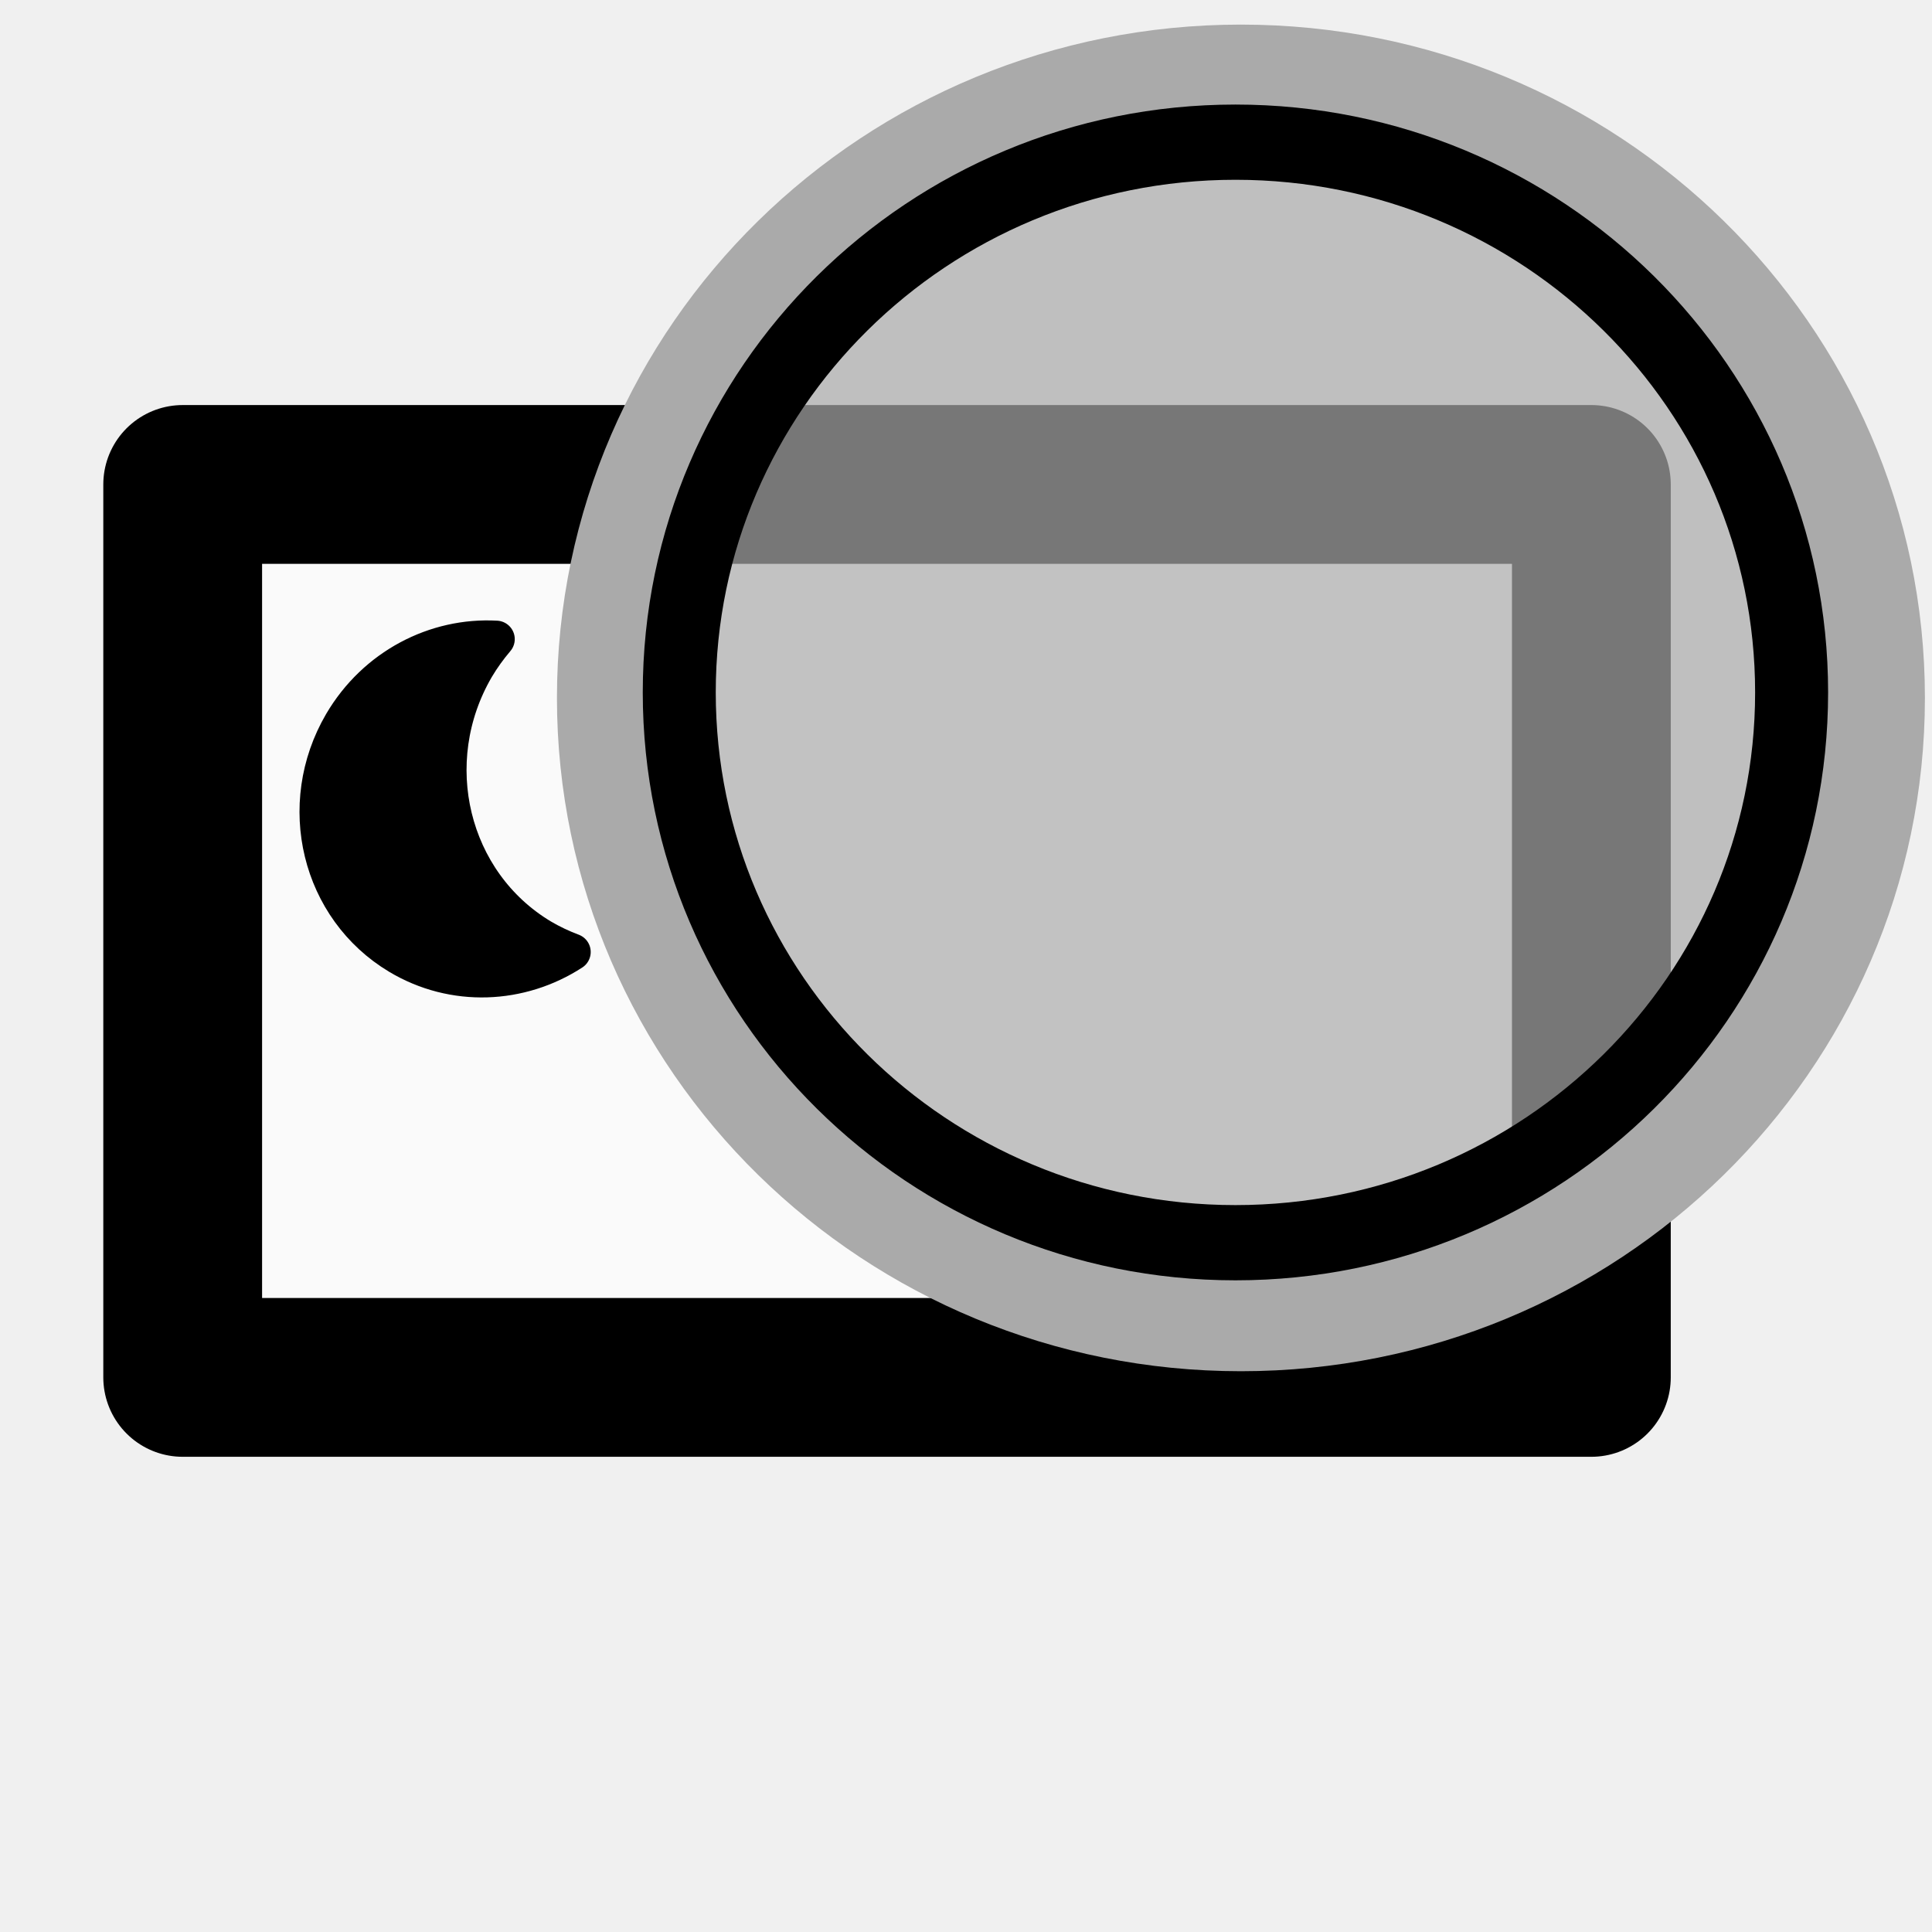
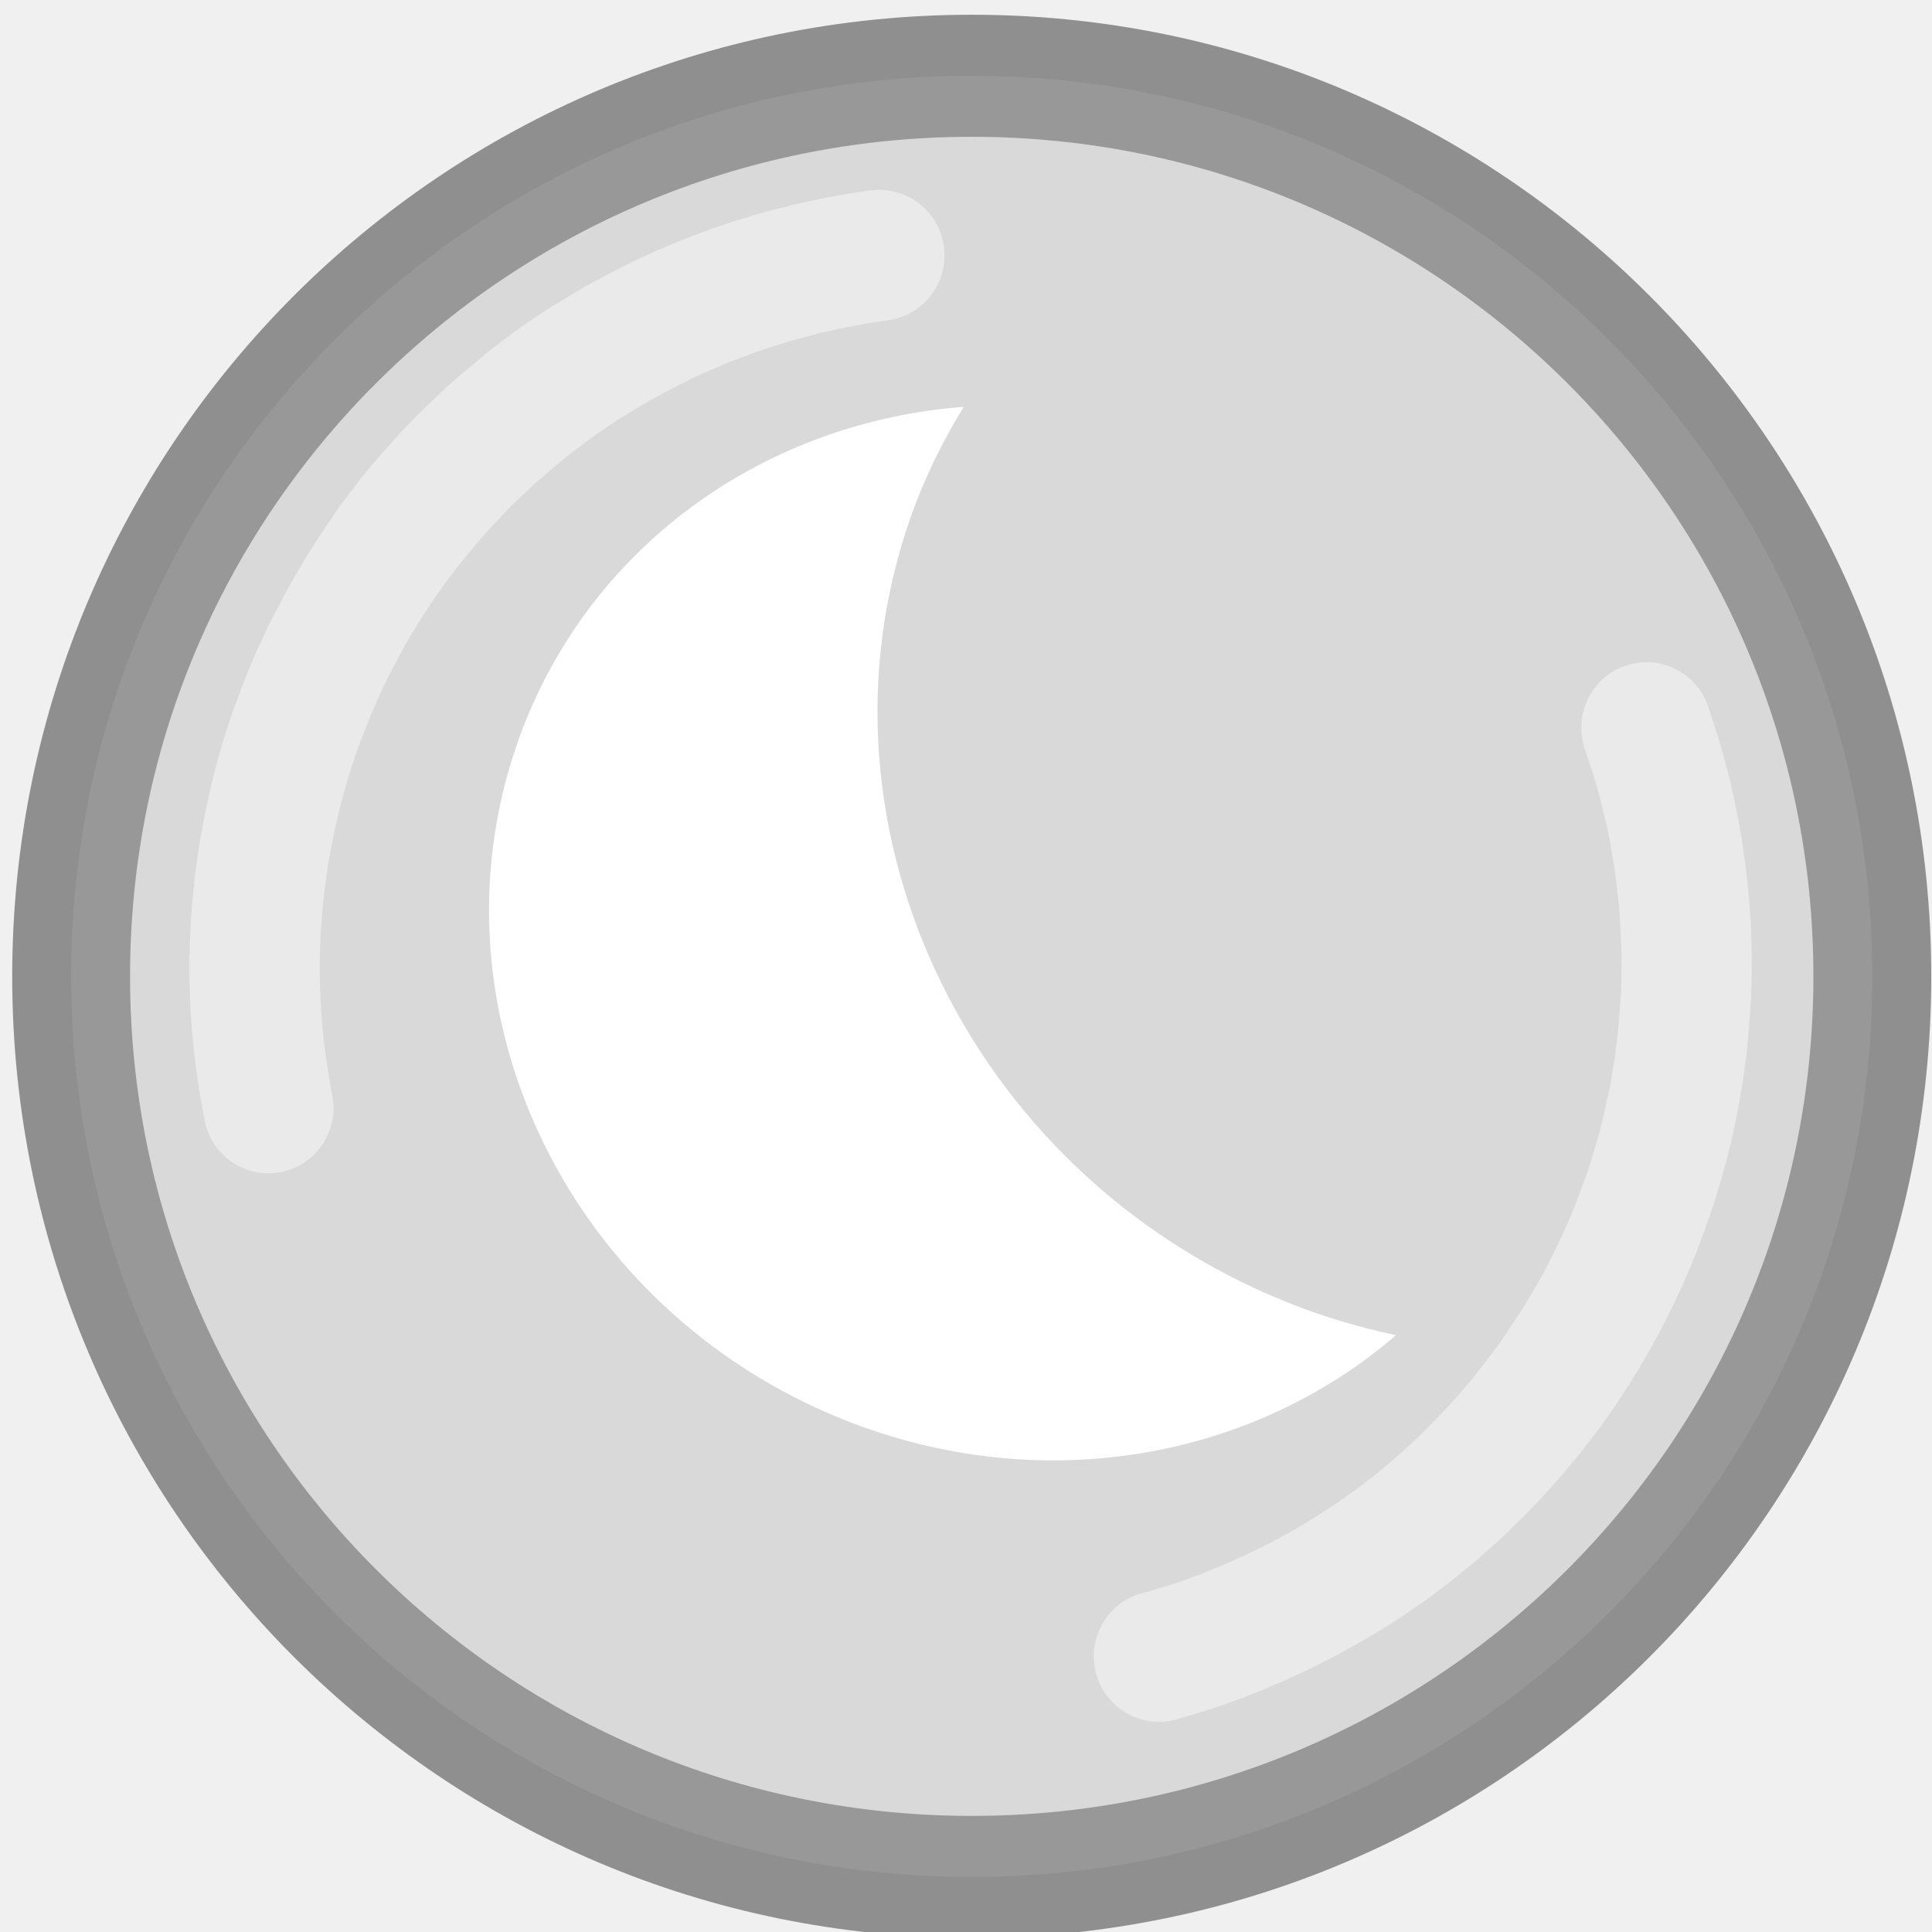
<svg xmlns="http://www.w3.org/2000/svg" width="16" height="16" viewBox="0 0 16 16" version="1.1" id="svg1">
  <defs id="defs1">
    <filter id="mask-powermask-path-effect21_inverse" style="color-interpolation-filters:sRGB" height="100" width="100" x="-50" y="-50">
      <feColorMatrix id="mask-powermask-path-effect21_primitive1" values="1" type="saturate" result="fbSourceGraphic" />
      <feColorMatrix id="mask-powermask-path-effect21_primitive2" values="-1 0 0 0 1 0 -1 0 0 1 0 0 -1 0 1 0 0 0 1 0 " in="fbSourceGraphic" />
    </filter>
    <clipPath clipPathUnits="userSpaceOnUse" id="clipPath21">
      <path d="M 2.524,7.313 C 2.314,8.379 2.985,9.418 4.023,9.634 4.978,9.83 5.926,9.259 6.224,8.306 6.256,8.205 6.228,8.094 6.154,8.02 6.079,7.947 5.97,7.923 5.873,7.96 5.691,8.029 5.492,8.046 5.302,8.006 4.73,7.887 4.365,7.321 4.48,6.733 4.519,6.538 4.61,6.356 4.743,6.21 4.814,6.133 4.835,6.02 4.798,5.92 4.761,5.821 4.672,5.752 4.569,5.743 3.599,5.655 2.719,6.331 2.524,7.313 Z M 3.949,6.622 C 3.775,7.509 4.333,8.373 5.196,8.552 5.484,8.612 5.784,8.588 6.06,8.482 L 5.709,8.136 C 5.494,8.821 4.817,9.23 4.13,9.088 3.383,8.933 2.904,8.191 3.055,7.423 3.195,6.717 3.824,6.235 4.521,6.298 L 4.348,5.83 C 4.146,6.051 4.009,6.325 3.949,6.622 Z m 0,0" fill="#222222" id="path22" style="fill:#ff0000;fill-opacity:1;fill-rule:nonzero;stroke-width:0.275;stroke-opacity:1" display="block" />
    </clipPath>
    <filter id="mask-powermask-path-effect23_inverse" style="color-interpolation-filters:sRGB" height="100" width="100" x="-50" y="-50">
      <feColorMatrix id="mask-powermask-path-effect23_primitive1" values="1" type="saturate" result="fbSourceGraphic" />
      <feColorMatrix id="mask-powermask-path-effect23_primitive2" values="-1 0 0 0 1 0 -1 0 0 1 0 0 -1 0 1 0 0 0 1 0 " in="fbSourceGraphic" />
    </filter>
  </defs>
  <rect style="display:none;fill:#318f43;fill-opacity:0.67;stroke:#b5b5b5;stroke-width:0.52;stroke-linejoin:round;paint-order:fill markers stroke" id="rect2" width="28.412" height="25.309" x="-6.982" y="-5.818" />
-   <rect style="display:block;fill:#ffffff;fill-opacity:0.67;fill-rule:evenodd;stroke:#000000;stroke-width:1.315;stroke-linejoin:round;stroke-dasharray:none;stroke-opacity:1;paint-order:fill markers stroke" id="rect1" width="11.666" height="7.395" x="1.513" y="4.012" />
-   <path d="M 4.11,5.293 C 3.608,5.265 3.109,5.52 2.833,5.99 2.438,6.666 2.647,7.525 3.302,7.917 3.757,8.189 4.311,8.162 4.739,7.884 4.651,7.851 4.564,7.81 4.483,7.762 3.727,7.308 3.485,6.31 3.941,5.529 3.99,5.446 4.048,5.366 4.11,5.293 Z" style="display:inline;fill:#000000;fill-opacity:1;stroke:#000000;stroke-width:0.306;stroke-linejoin:round;stroke-opacity:1;paint-order:fill markers stroke" id="path31" />
-   <g id="g3" transform="matrix(0.7593194,0,0,0.7825749,0.9713911,1.626529)" style="display:block;fill:none;fill-opacity:0;fill-rule:evenodd;stroke:#000000;stroke-opacity:1">
-     <g id="g2" transform="matrix(0.7882006,0,0,0.7882006,2.643677,1.822976)" style="display:inline">
-       <path style="display:block;stroke:#aaaaaa;stroke-width:1.605;stroke-dasharray:none;stroke-opacity:1" d="M 20.856,4.421 A 8.662,8.237 0 0 1 12.194,12.658 8.662,8.237 0 0 1 3.532,4.421 8.662,8.237 0 0 1 12.194,-3.817 8.662,8.237 0 0 1 20.856,4.421 Z" id="circle1-5" />
-       <ellipse style="display:block;fill:#aaaaaa;fill-opacity:0.699;fill-rule:evenodd;stroke:#000000;stroke-width:1.01;stroke-linejoin:round;stroke-opacity:1;paint-order:fill markers stroke" id="path1" cx="12.118" cy="4.347" rx="7.696" ry="7.388" />
+   <g fill="#2e3436" id="g3-5" transform="matrix(1,0,0,0.9341991,-0.03636363,0.9082252)" style="display:none">
+     <path d="M 3,1 C 1.355,1 0,2.355 0,4 v 8 c 0,1.645 1.355,3 3,3 h 10 c 1.645,0 3,-1.355 3,-3 V 4 C 16,2.355 14.645,1 13,1 Z m 0,2 h 10 c 0.57,0 1,0.43 1,1 v 8 c 0,0.57 -0.43,1 -1,1 H 3 C 2.43,13 2,12.57 2,12 V 4 C 2,3.43 2.43,3 3,3 Z m 0,0" id="path2" />
+   </g>
+   <g id="g4" transform="matrix(1.156799,0,0,1.162382,-1.206723,-1.213191)">
+     <g id="g3" transform="matrix(0.843791,0,0,0.8696337,-1.388573,2.486854)" style="display:inline;fill:none;fill-opacity:0;fill-rule:evenodd;stroke:#000000;stroke-opacity:1;stroke-width:1;stroke-dasharray:none;stroke-linecap:round;paint-order:stroke markers fill;stroke-dashoffset:0">
+       <g id="g1" transform="matrix(1.18671,0,0,1.18671,-3.359623,0.03241798)" style="stroke-width:0.842;stroke-dasharray:none;stroke-linecap:round;paint-order:stroke markers fill;stroke-dashoffset:0">
+         <g id="g2" transform="matrix(0.7882006,0,0,0.7882006,2.643677,1.822976)" style="display:inline;stroke-width:1.069;stroke-dasharray:none;stroke-linecap:round;paint-order:stroke markers fill;stroke-dashoffset:0">
+           <ellipse style="display:inline;fill:#aaaaaa;fill-opacity:0.33;fill-rule:evenodd;stroke:#8f8f8f;stroke-width:1.069;stroke-linejoin:round;stroke-dasharray:none;stroke-opacity:1;paint-order:stroke markers fill;stroke-linecap:round;stroke-dashoffset:0" id="path1" cx="12.133" cy="4.43" rx="8.169" ry="7.888" />
+           <path d="M 18.315,0.205 C 17.694,-0.97 16.046,-2.191 14.616,-2.537 c -0.992,-0.239 -1.618,0.012 -1.682,0.597 0.159,0.016 0.33,0.045 0.507,0.088 1.652,0.399 0.473,1.539 3.446,2.983 1.669,0.649 1.723,0.214 1.428,-0.926 z" style="display:none;fill:#ffffff;fill-opacity:0.702;fill-rule:evenodd;stroke:none;stroke-width:1.069;stroke-linejoin:round;stroke-dasharray:none;stroke-opacity:1;paint-order:stroke markers fill;stroke-linecap:round;stroke-dashoffset:0" id="path31-3" />
+         </g>
+         <path d="M 12.15,1.383 C 10.749,1.486 9.508,2.314 8.994,3.61 8.258,5.477 9.284,7.601 11.296,8.377 12.694,8.914 14.206,8.654 15.24,7.792 14.981,7.739 14.721,7.665 14.472,7.569 12.148,6.672 10.958,4.202 11.807,2.048 11.899,1.816 12.016,1.593 12.15,1.383 Z" style="display:inline;fill:#ffffff;fill-opacity:1;fill-rule:evenodd;stroke:none;stroke-width:0.842;stroke-linejoin:round;stroke-dasharray:none;stroke-opacity:1;paint-order:stroke markers fill;stroke-linecap:round;stroke-dashoffset:0" id="path31" />
+       </g>
    </g>
+     <path style="baseline-shift:baseline;display:inline;overflow:visible;opacity:1;vector-effect:none;fill:#ffffff;fill-opacity:0.44;fill-rule:evenodd;stroke:none;stroke-width:0.932;stroke-linecap:round;stroke-linejoin:round;stroke-dasharray:8.391;paint-order:fill markers stroke;enable-background:accumulate;stop-color:#000000;stop-opacity:1" d="m 6.143,2.672 -0.123,0.045 a 0.466,0.466 82.982 0 0 -0.012,0.004 l -0.122,0.049 a 0.466,0.466 82.982 0 0 -0.01,0.004 L 5.755,2.825 a 0.466,0.466 82.982 0 0 -0.012,0.004 l -0.118,0.055 a 0.466,0.466 82.982 0 0 -0.01,0.004 l -0.117,0.057 a 0.466,0.466 82.982 0 0 -0.01,0.005 l -0.116,0.06 a 0.466,0.466 82.982 0 0 -0.01,0.005 l -0.114,0.061 a 0.466,0.466 82.982 0 0 -0.01,0.005 L 5.129,3.147 a 0.466,0.466 82.982 0 0 -0.01,0.005 l -0.11,0.067 a 0.466,0.466 82.982 0 0 -0.01,0.005 l -0.107,0.07 a 0.466,0.466 82.982 0 0 -0.01,0.005 l -0.104,0.071 a 0.466,0.466 82.982 0 0 -0.009,0.007 l -0.101,0.074 a 0.466,0.466 82.982 0 0 -0.009,0.007 l -0.101,0.076 a 0.466,0.466 82.982 0 0 -0.009,0.007 L 4.452,3.622 a 0.466,0.466 82.982 0 0 -0.009,0.007 l -0.097,0.08 a 0.466,0.466 82.982 0 0 -0.007,0.006 l -0.094,0.083 a 0.466,0.466 82.982 0 0 -0.009,0.009 l -0.09,0.084 a 0.466,0.466 82.982 0 0 -0.009,0.009 l -0.09,0.085 a 0.466,0.466 82.982 0 0 -0.009,0.009 L 3.952,4.083 a 0.466,0.466 82.982 0 0 -0.007,0.008 l -0.086,0.092 a 0.466,0.466 82.982 0 0 -0.007,0.008 l -0.082,0.092 a 0.466,0.466 82.982 0 0 -0.009,0.009 l -0.079,0.093 a 0.466,0.466 82.982 0 0 -0.009,0.009 l -0.076,0.096 a 0.466,0.466 82.982 0 0 -0.007,0.008 l -0.075,0.1 a 0.466,0.466 82.982 0 0 -0.007,0.008 L 3.437,4.705 a 0.466,0.466 82.982 0 0 -0.006,0.01 l -0.07,0.102 a 0.466,0.466 82.982 0 0 -0.005,0.008 l -0.068,0.103 a 0.466,0.466 82.982 0 0 -0.006,0.01 l -0.066,0.104 a 0.466,0.466 82.982 0 0 -0.004,0.009 l -0.063,0.107 a 0.466,0.466 82.982 0 0 -0.006,0.01 l -0.059,0.106 a 0.466,0.466 82.982 0 0 -0.006,0.01 l -0.056,0.109 a 0.466,0.466 82.982 0 0 -0.006,0.01 L 2.959,5.511 a 0.466,0.466 82.982 0 0 -0.004,0.011 L 2.904,5.633 a 0.466,0.466 82.982 0 0 -0.006,0.01 L 2.848,5.755 a 0.466,0.466 82.982 0 0 -0.004,0.011 L 2.797,5.879 a 0.466,0.466 82.982 0 0 -0.004,0.011 L 2.75,6.004 a 0.466,0.466 82.982 0 0 -0.004,0.011 l -0.043,0.115 a 0.466,0.466 82.982 0 0 -0.002,0.01 l -0.04,0.118 a 0.466,0.466 82.982 0 0 -0.003,0.009 l -0.036,0.119 a 0.466,0.466 82.982 0 0 -0.004,0.011 L 2.587,6.514 A 0.466,0.466 82.982 0 0 2.583,6.525 L 2.554,6.645 a 0.466,0.466 82.982 0 0 -0.002,0.01 L 2.524,6.775 a 0.466,0.466 82.982 0 0 -0.003,0.013 l -0.023,0.12 a 0.466,0.466 82.982 0 0 -0.002,0.01 L 2.473,7.041 a 0.466,0.466 82.982 0 0 -0.002,0.012 L 2.454,7.174 A 0.466,0.466 82.982 0 0 2.452,7.185 L 2.435,7.308 a 0.466,0.466 82.982 0 0 1.784e-4,0.012 l -0.013,0.122 a 0.466,0.466 82.982 0 0 -0.002,0.012 l -0.008,0.125 a 0.466,0.466 82.982 0 0 -0.002,0.01 l -0.006,0.126 a 0.466,0.466 82.982 0 0 -4.228e-4,0.01 l -0.003,0.124 a 0.466,0.466 82.982 0 0 -0.002,0.012 l -3.619e-4,0.126 a 0.466,0.466 82.982 0 0 1.784e-4,0.012 l 0.004,0.126 a 0.466,0.466 82.982 0 0 1.784e-4,0.012 l 0.005,0.125 a 0.466,0.466 82.982 0 0 0.002,0.011 l 0.008,0.127 a 0.466,0.466 82.982 0 0 0.002,0.011 L 2.432,8.537 a 0.466,0.466 82.982 0 0 0.002,0.011 L 2.449,8.674 a 0.466,0.466 82.982 0 0 0.002,0.011 l 0.018,0.127 a 0.466,0.466 82.982 0 0 0.002,0.011 l 0.023,0.127 a 0.466,0.466 82.982 0 0 0.002,0.011 l 0.013,0.069 A 0.466,0.466 0 0 0 3.057,9.394 0.466,0.466 0 0 0 3.422,8.846 L 3.41,8.783 3.391,8.669 3.374,8.554 3.359,8.44 3.348,8.326 l -0.008,-0.115 -0.005,-0.114 -0.003,-0.113 5.4e-4,-0.114 0.003,-0.113 0.007,-0.112 0.009,-0.113 0.011,-0.112 0.015,-0.111 0.015,-0.111 0.021,-0.11 0.021,-0.11 0.025,-0.109 0.027,-0.11 0.03,-0.107 0.032,-0.106 0.034,-0.106 0.038,-0.106 0.041,-0.103 0.041,-0.103 0.045,-0.103 0.047,-0.102 0.05,-0.099 0.052,-0.099 0.054,-0.098 0.057,-0.095 0.059,-0.096 0.062,-0.093 0.063,-0.091 0.067,-0.091 0.069,-0.09 0.07,-0.086 0.072,-0.085 0.075,-0.084 0.077,-0.083 0.079,-0.082 0.081,-0.078 0.083,-0.077 0.086,-0.074 0.086,-0.073 0.089,-0.072 0.092,-0.069 0.092,-0.067 0.095,-0.066 0.098,-0.063 0.099,-0.06 0.101,-0.059 0.102,-0.055 0.105,-0.054 0.105,-0.052 0.109,-0.048 0.11,-0.048 0.11,-0.043 0.115,-0.042 0.114,-0.038 0.115,-0.036 0.115,-0.031 0.115,-0.031 0.115,-0.025 0.115,-0.023 0.114,-0.021 0.115,-0.017 0.02,-0.003 A 0.466,0.466 0 0 0 7.801,2.805 0.466,0.466 0 0 0 7.281,2.4 l -0.026,0.003 a 0.466,0.466 82.982 0 0 -0.011,0.002 L 7.117,2.423 a 0.466,0.466 82.982 0 0 -0.011,0.002 L 6.98,2.448 a 0.466,0.466 82.982 0 0 -0.011,0.002 L 6.841,2.476 a 0.466,0.466 82.982 0 0 -0.011,0.002 L 6.703,2.507 a 0.466,0.466 82.982 0 0 -0.01,0.004 L 6.566,2.541 a 0.466,0.466 82.982 0 0 -0.012,0.004 L 6.429,2.579 A 0.466,0.466 82.982 0 0 6.417,2.584 L 6.292,2.622 a 0.466,0.466 82.982 0 0 -0.012,0.004 L 6.155,2.668 A 0.466,0.466 82.982 0 0 6.143,2.672 Z m 6.539,3.114 a 0.466,0.466 0 0 0 -0.294,0.591 l 0.04,0.119 0.036,0.115 0.032,0.112 0.029,0.115 0.027,0.114 0.022,0.114 0.019,0.115 0.017,0.115 0.014,0.113 0.012,0.116 0.007,0.113 0.005,0.114 0.004,0.115 -0.001,0.112 -0.002,0.115 -0.007,0.112 -0.009,0.113 -0.011,0.112 -0.013,0.111 -0.017,0.11 -0.019,0.111 -0.023,0.11 -0.025,0.109 -0.026,0.108 -0.031,0.109 -0.032,0.106 -0.034,0.106 -0.039,0.104 -0.039,0.104 -0.043,0.104 -0.045,0.103 -0.048,0.1 -0.05,0.1 -0.052,0.099 -0.055,0.096 -0.057,0.097 -0.06,0.094 -0.062,0.093 -0.062,0.093 -0.067,0.089 -0.069,0.09 -0.069,0.088 -0.072,0.085 -0.075,0.084 -0.077,0.083 -0.078,0.08 -0.082,0.081 -0.083,0.076 -0.085,0.076 -0.086,0.073 -0.089,0.072 -0.092,0.069 -0.092,0.067 -0.095,0.064 -0.098,0.063 -0.098,0.061 -0.101,0.059 -0.102,0.055 -0.105,0.054 -0.106,0.051 -0.108,0.049 -0.109,0.046 -0.112,0.045 -0.113,0.042 -0.116,0.039 -0.114,0.034 -0.083,0.023 a 0.466,0.466 0 0 0 -0.323,0.576 0.466,0.466 0 0 0 0.574,0.322 l 0.089,-0.026 a 0.466,0.466 82.982 0 0 0.011,-0.002 l 0.125,-0.04 a 0.466,0.466 82.982 0 0 0.013,-0.003 l 0.124,-0.042 a 0.466,0.466 82.982 0 0 0.012,-0.004 l 0.123,-0.045 a 0.466,0.466 82.982 0 0 0.011,-0.006 l 0.123,-0.047 a 0.466,0.466 82.982 0 0 0.011,-0.006 l 0.12,-0.05 a 0.466,0.466 82.982 0 0 0.011,-0.006 l 0.118,-0.053 a 0.466,0.466 82.982 0 0 0.01,-0.005 l 0.117,-0.057 a 0.466,0.466 82.982 0 0 0.01,-0.004 l 0.116,-0.06 a 0.466,0.466 82.982 0 0 0.01,-0.005 l 0.113,-0.063 a 0.466,0.466 82.982 0 0 0.01,-0.005 l 0.111,-0.064 a 0.466,0.466 82.982 0 0 0.01,-0.005 l 0.11,-0.067 a 0.466,0.466 82.982 0 0 0.01,-0.005 l 0.107,-0.07 a 0.466,0.466 82.982 0 0 0.009,-0.007 l 0.104,-0.071 a 0.466,0.466 82.982 0 0 0.01,-0.005 l 0.103,-0.075 a 0.466,0.466 82.982 0 0 0.009,-0.007 l 0.099,-0.075 a 0.466,0.466 82.982 0 0 0.009,-0.007 l 0.098,-0.079 a 0.466,0.466 82.982 0 0 0.009,-0.007 l 0.097,-0.08 a 0.466,0.466 82.982 0 0 0.007,-0.008 l 0.094,-0.083 a 0.466,0.466 82.982 0 0 0.009,-0.007 l 0.09,-0.084 a 0.466,0.466 82.982 0 0 0.009,-0.009 l 0.089,-0.087 a 0.466,0.466 82.982 0 0 0.009,-0.007 l 0.086,-0.09 a 0.466,0.466 82.982 0 0 0.007,-0.006 l 0.086,-0.092 a 0.466,0.466 82.982 0 0 0.007,-0.008 l 0.083,-0.093 a 0.466,0.466 82.982 0 0 0.007,-0.008 l 0.079,-0.095 a 0.466,0.466 82.982 0 0 0.009,-0.009 l 0.077,-0.094 a 0.466,0.466 82.982 0 0 0.006,-0.01 l 0.076,-0.098 a 0.466,0.466 82.982 0 0 0.007,-0.008 l 0.073,-0.101 a 0.466,0.466 82.982 0 0 0.007,-0.008 l 0.07,-0.102 a 0.466,0.466 82.982 0 0 0.006,-0.01 l 0.066,-0.102 a 0.466,0.466 82.982 0 0 0.007,-0.008 l 0.065,-0.106 a 0.466,0.466 82.982 0 0 0.005,-0.008 l 0.063,-0.107 a 0.466,0.466 82.982 0 0 0.006,-0.01 l 0.059,-0.107 a 0.466,0.466 82.982 0 0 0.006,-0.01 l 0.057,-0.107 a 0.466,0.466 82.982 0 0 0.006,-0.012 l 0.054,-0.11 a 0.466,0.466 82.982 0 0 0.004,-0.009 l 0.052,-0.111 a 0.466,0.466 82.982 0 0 0.006,-0.01 l 0.049,-0.114 a 0.466,0.466 82.982 0 0 0.004,-0.009 l 0.047,-0.113 a 0.466,0.466 82.982 0 0 0.004,-0.011 l 0.043,-0.114 a 0.466,0.466 82.982 0 0 0.004,-0.011 l 0.042,-0.117 a 0.466,0.466 82.982 0 0 0.003,-0.009 l 0.04,-0.118 a 0.466,0.466 82.982 0 0 0.002,-0.01 l 0.036,-0.117 a 0.466,0.466 82.982 0 0 0.004,-0.011 l 0.032,-0.119 a 0.466,0.466 82.982 0 0 0.004,-0.011 l 0.03,-0.119 a 0.466,0.466 82.982 0 0 0.004,-0.011 l 0.025,-0.121 a 0.466,0.466 82.982 0 0 0.004,-0.011 L 13.486,8.942 a 0.466,0.466 82.982 0 0 0.002,-0.01 l 0.022,-0.124 a 0.466,0.466 82.982 0 0 0.002,-0.01 L 13.53,8.676 a 0.466,0.466 82.982 0 0 0.002,-0.012 l 0.017,-0.122 a 0.466,0.466 82.982 0 0 -1.84e-4,-0.012 l 0.012,-0.124 a 0.466,0.466 82.982 0 0 0.002,-0.01 l 0.008,-0.125 a 0.466,0.466 82.982 0 0 0.002,-0.012 l 0.007,-0.124 a 0.466,0.466 82.982 0 0 -1.84e-4,-0.012 l 0.004,-0.125 a 0.466,0.466 82.982 0 0 -1.84e-4,-0.012 l 3.6e-4,-0.126 a 0.466,0.466 82.982 0 0 -1.84e-4,-0.012 l -0.003,-0.124 a 0.466,0.466 82.982 0 0 -1.84e-4,-0.012 l -0.005,-0.125 a 0.466,0.466 82.982 0 0 -0.002,-0.011 l -0.008,-0.127 a 0.466,0.466 82.982 0 0 -0.002,-0.011 L 13.552,7.314 a 0.466,0.466 82.982 0 0 -0.002,-0.011 l -0.015,-0.126 a 0.466,0.466 82.982 0 0 -0.003,-0.013 L 13.516,7.039 A 0.466,0.466 82.982 0 0 13.513,7.026 L 13.491,6.901 a 0.466,0.466 82.982 0 0 -0.002,-0.011 L 13.464,6.764 a 0.466,0.466 82.982 0 0 -0.003,-0.013 L 13.433,6.626 a 0.466,0.466 82.982 0 0 -0.002,-0.011 L 13.398,6.49 a 0.466,0.466 82.982 0 0 -0.003,-0.013 L 13.36,6.353 a 0.466,0.466 82.982 0 0 -0.004,-0.012 l -0.038,-0.126 a 0.466,0.466 82.982 0 0 -0.004,-0.01 L 13.273,6.08 A 0.466,0.466 0 0 0 12.682,5.786 Z" id="path1-3" />
  </g>
</svg>
